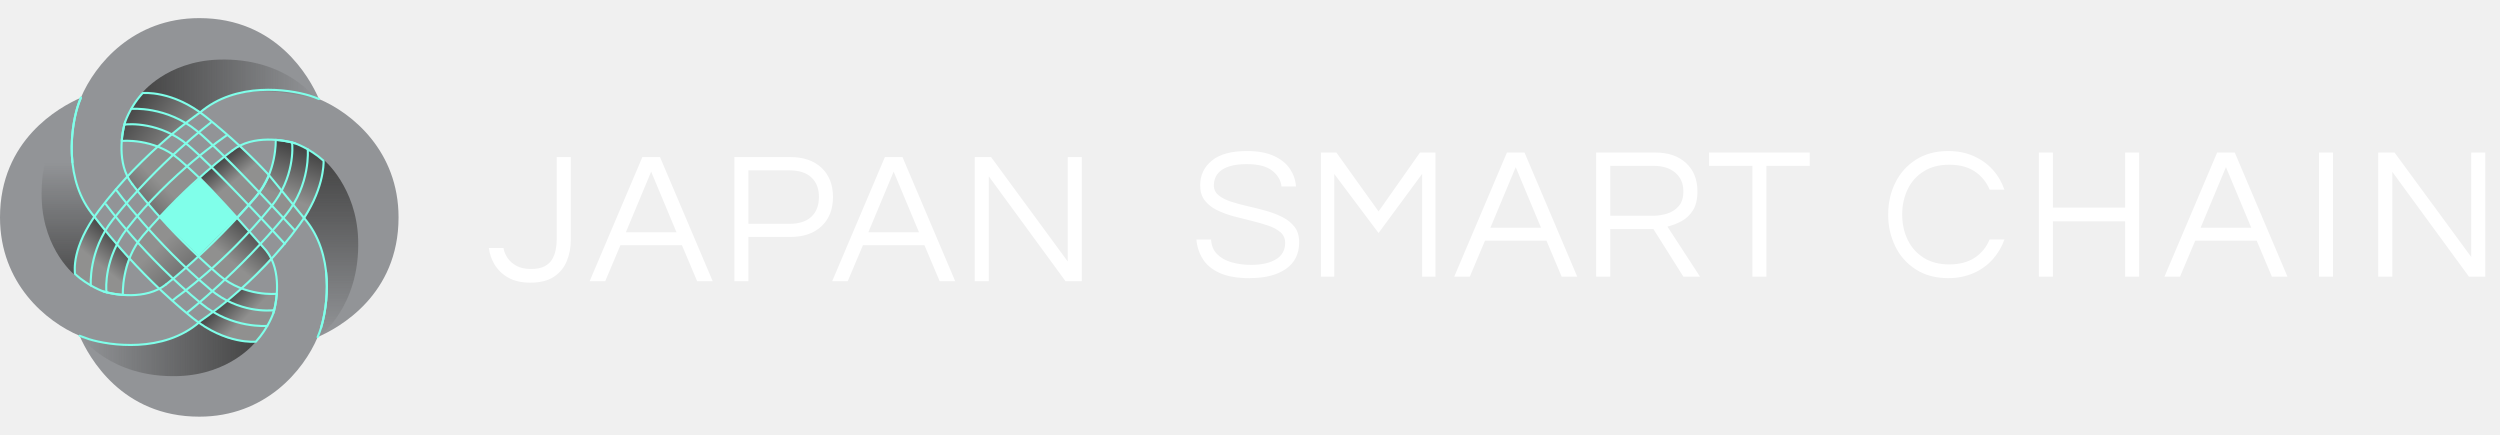
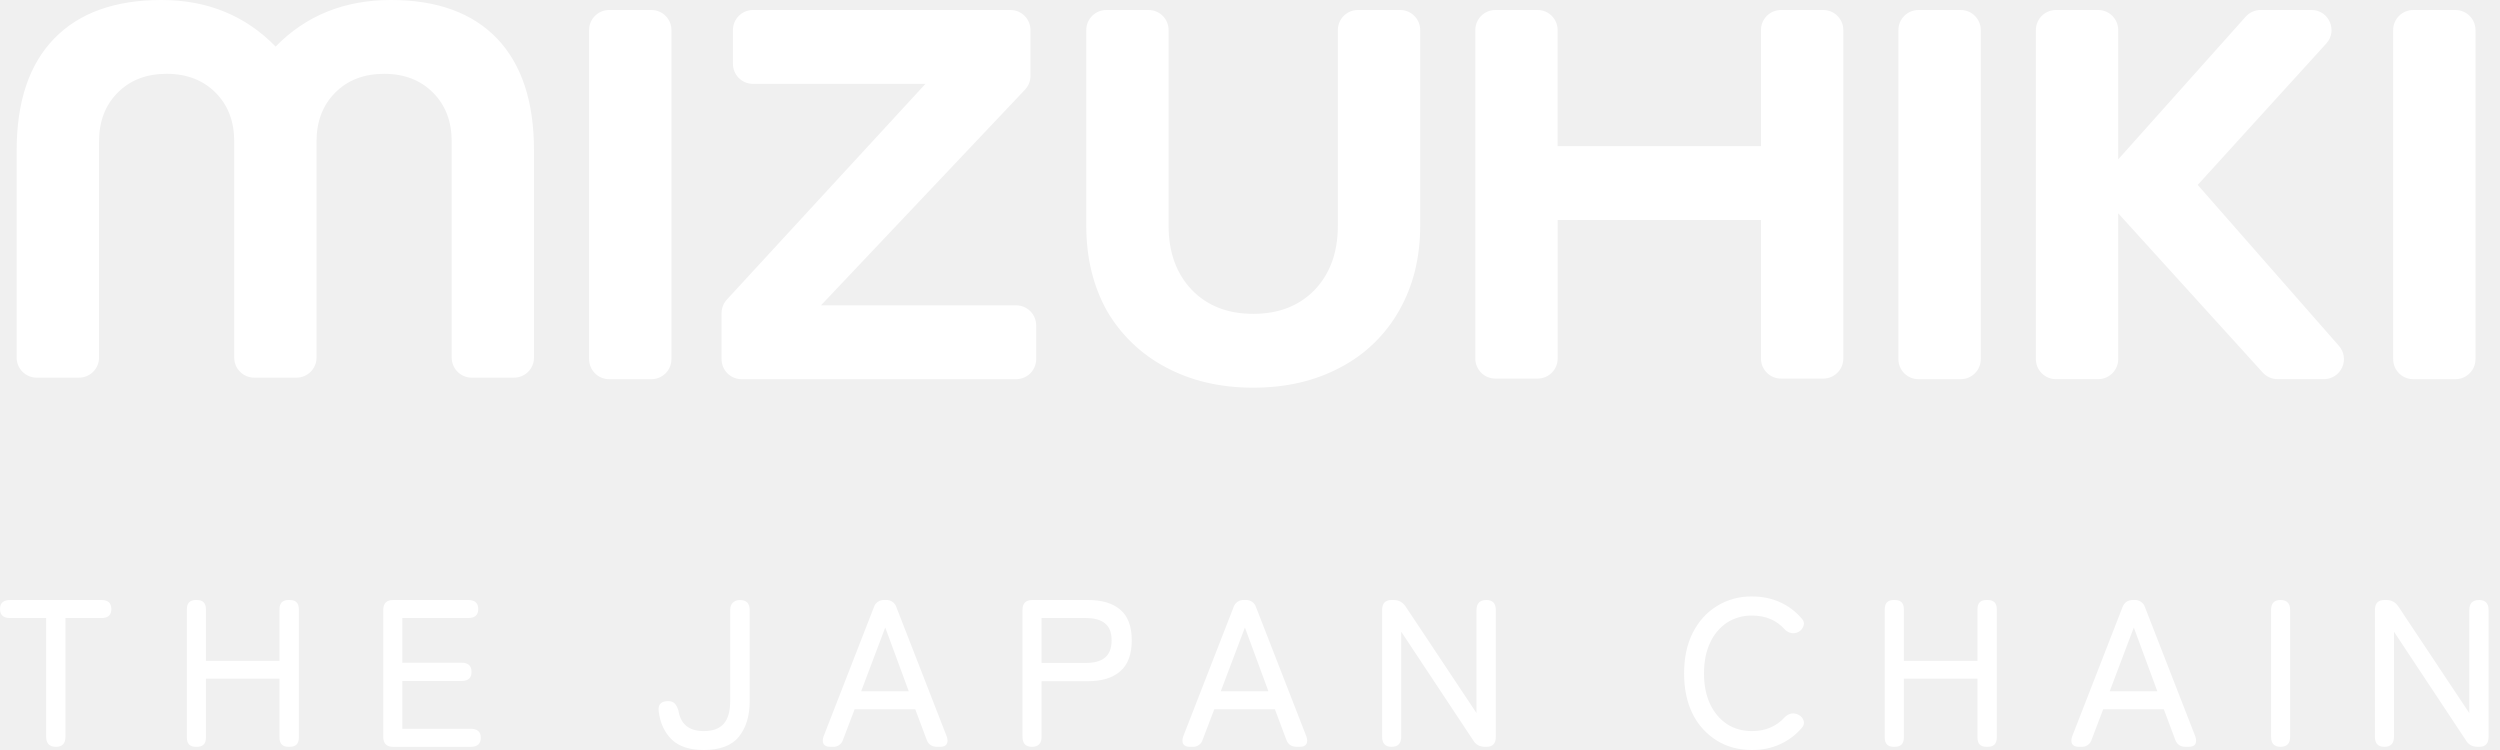
- <svg xmlns="http://www.w3.org/2000/svg" fill="none" viewBox="0 0 138 24">
-   <path fill="#80FFEA" d="m10.789 9.596-2.29 2.29 2.498 2.498 2.29-2.29-2.498-2.498Z" />
-   <path fill="#929497" d="M22 12c0-3.647-2.55-5.76-4.394-6.535C17.09 4.274 15.276 1 11 1 7.353 1 5.24 3.55 4.465 5.393 3.275 5.911 0 7.721 0 12c0 3.647 2.55 5.76 4.393 6.535C4.911 19.726 6.723 23 11 23c3.647 0 5.76-2.55 6.535-4.393C18.725 18.09 22 16.279 22 12V12Zm-11.05 2.157-1.037-1.015c-.354-.36-.827-.822-1.114-1.137l1.193-1.239c.328-.32.746-.649 1.035-.91l.503.488c.57.582 1.119 1.194 1.554 1.677l-.54.574a48.03 48.03 0 0 1-1.594 1.562Z" />
-   <path fill="url(#japan-dark_svg__a)" d="M4.449 18.558s1.603.508 3.215.454c2.097-.07 3.285-1.206 3.285-1.206s1.066.682 1.59.857c.524.174 1.572.21 1.572.21s-1.377 1.793-4.263 1.887c-3.774.122-5.399-2.202-5.399-2.202Z" />
-   <path fill="url(#japan-dark_svg__b)" d="M17.568 18.612s.508-1.602.454-3.215c-.07-2.097-1.205-3.285-1.205-3.285s.561-1.051.736-1.575c.175-.524.33-1.704.33-1.704s1.793 1.494 1.887 4.38c.122 3.774-2.202 5.4-2.202 5.4Z" />
-   <path fill="url(#japan-dark_svg__c)" d="M17.465 5.492s-1.602-.508-3.215-.454c-2.096.07-3.285 1.205-3.285 1.205s-1.066-.68-1.59-.856c-.524-.175-1.572-.21-1.572-.21s1.377-1.793 4.263-1.886c3.775-.123 5.4 2.201 5.4 2.201Z" />
-   <path fill="url(#japan-dark_svg__d)" d="M3.957 8.382c.07 2.096 1.297 3.691 1.297 3.691s-.681 1.066-.856 1.59c-.175.524-.21 1.572-.21 1.572s-1.793-1.377-1.887-4.263C2.18 7.198 4.49 5.376 4.49 5.376c-.398 1.061-.57 1.886-.533 3.006Z" />
-   <path fill="url(#japan-dark_svg__e)" d="M11.001 17.789s0 .297.996.612c.996.314 2.123.446 2.123.446s.522-.542.831-1.23c.341-.761.401-1.392.401-1.392s-.647.061-1.135-.043c-.343-.074-.874-.28-.874-.28l-2.341 1.888-.001-.001Z" />
-   <path fill="url(#japan-dark_svg__f)" d="M15.168 7.68s.078 1.101-.314 1.914c-.394.813-.603.996-.603.996l1.992 2.123s1.049-1.153 1.31-2.175c.262-1.022.315-1.652.315-1.652s-.445-.55-1.285-.838c-.838-.289-1.415-.367-1.415-.367Z" />
-   <path fill="url(#japan-dark_svg__g)" d="m8.721 8.1 2.316-1.93s-.554-.499-1.497-.76c-.944-.263-1.632-.323-1.632-.323s-.593.588-.869 1.32c-.276.73-.318 1.376-.318 1.376s.48.003.899.056c.42.053 1.101.262 1.101.262V8.1Z" />
-   <path fill="#90908F" d="m5.156 11.979 1.94 2.332s-.236.524-.262.944c-.026.42-.078 1.048-.078 1.048s-.708-.078-1.337-.34c-.63-.262-1.308-.87-1.308-.87s.107-1.259.317-1.678c.21-.42.729-1.436.729-1.436Z" />
-   <path fill="url(#japan-dark_svg__h)" d="M13.045 12.058s.786.838 1.049 1.101c.261.262.838 1.1.838 1.1l-1.59 1.643s-1.187-.699-1.45-.909c-.262-.21-.944-.891-.944-.891l2.097-2.044Z" />
-   <path fill="url(#japan-dark_svg__i)" d="M11.08 9.781s.642-.635 1.008-.897c.367-.262 1.115-.81 1.115-.81l1.572 1.546s-.472.891-.866 1.389c-.393.497-.786.917-.786.917L11.08 9.781Z" />
-   <path fill="url(#japan-dark_svg__j)" d="m5.157 11.979 1.94 2.332s-.219.367-.219.786c0 .42-.07 1.118-.07 1.118s-1.049-.175-1.712-.49c-.664-.313-.958-.602-.958-.602s.091-1.534.405-1.988c.315-.454.614-1.157.614-1.157Z" />
-   <path fill="url(#japan-dark_svg__k)" d="M7.017 9.716s.595.91.909 1.188c.314.28.874 1.101.874 1.101l2.131-2.184s-.733-.698-.979-.943c-.244-.244-1.293-.874-1.293-.874L7.018 9.716Z" />
-   <path fill="url(#japan-dark_svg__l)" d="M8.772 15.962s.6-.468 1.15-.888c.55-.419 1.025-.972 1.025-.972l-2.149-2.097-.908 1-.795 1.307 1.677 1.651Z" />
-   <path stroke="#80FFEA" stroke-linecap="round" stroke-linejoin="round" stroke-width=".116" d="M15.092 17.274c.174-.572.492-2.321-.394-3.44l-1.615-1.813M9.165 15.7c-1.118.885-2.868.567-3.44.393M4.393 18.534l.53.192c1.13.345 4.082.782 6.078-.938M16.786 12.037c1.72 1.995 1.286 4.908.941 6.04M3.997 8.955c-.13-1.25.086-2.41.275-3.033.051-.167.116-.345.193-.529" />
-   <path stroke="#80FFEA" stroke-linecap="round" stroke-linejoin="round" stroke-width=".116" d="M10.963 17.786s3.162-2.04 5.59-5.418c1.316-1.832 1.316-3.31 1.309-3.493-.768-.693-1.572-.962-1.587-.968a5.129 5.129 0 0 0-1.057-.186c0 .002.086 1.768-1.112 3.163-2.57 2.99-4.94 4.815-4.94 4.815" />
-   <path stroke="#80FFEA" stroke-linecap="round" stroke-linejoin="round" stroke-width=".116" d="M16.988 8.243s.174 1.932-1.218 3.63c-2.597 3.155-5.406 5.356-5.406 5.356" />
-   <path stroke="#80FFEA" stroke-linecap="round" stroke-linejoin="round" stroke-width=".116" d="m9.525 16.588.24-.194s2.694-1.899 5.222-5.016c1.269-1.568 1.17-3.276 1.134-3.513M5.214 11.963c-1.719-1.996-1.286-4.909-.94-6.04a5.47 5.47 0 0 1 .192-.53M6.907 6.725c-.174.572-.492 2.322.394 3.44" />
-   <path stroke="#80FFEA" stroke-linecap="round" stroke-linejoin="round" stroke-width=".116" d="M12.835 8.3c1.118-.885 2.868-.567 3.44-.393M17.606 5.466a5.614 5.614 0 0 0-.529-.193c-1.131-.345-4.044-.778-6.04.941M18.002 15.044a8.155 8.155 0 0 1-.275 3.033 5.74 5.74 0 0 1-.193.53M5.214 11.963s2.18 2.979 5.418 5.59c1.849 1.49 3.492 1.308 3.492 1.308.694-.768.963-1.571.968-1.587.067-.216.153-.6.187-1.057-.002 0-1.769.186-3.163-1.012-2.99-2.57-4.815-5.04-4.815-5.04" />
-   <path stroke="#80FFEA" stroke-linecap="round" stroke-linejoin="round" stroke-width=".116" d="M14.756 17.988s-1.932.175-3.63-1.218c-3.155-2.596-5.276-5.491-5.276-5.491" />
-   <path stroke="#80FFEA" stroke-linecap="round" stroke-linejoin="round" stroke-width=".116" d="M15.134 17.12c-.238.037-1.967.163-3.513-1.133-3.073-2.583-5.226-5.526-5.226-5.526" />
-   <path stroke="#80FFEA" stroke-linecap="round" stroke-linejoin="round" stroke-width=".116" d="M11.037 6.214s-3.095 2.09-5.59 5.418c-1.53 2.04-1.31 3.352-1.31 3.493.768.693 1.572.962 1.587.968.216.066.601.152 1.057.186 0-.002-.089-1.88 1.11-3.274C10.46 10.014 12.834 8.3 12.834 8.3" />
-   <path stroke="#80FFEA" stroke-linecap="round" stroke-linejoin="round" stroke-width=".116" d="M5.012 15.756s-.145-1.909 1.218-3.63c2.54-3.2 5.406-5.356 5.406-5.356" />
-   <path stroke="#80FFEA" stroke-linecap="round" stroke-linejoin="round" stroke-width=".116" d="M5.879 16.134c-.037-.238-.107-1.923 1.134-3.513 2.42-3.103 5.508-5.154 5.508-5.154" />
-   <path stroke="#80FFEA" stroke-linecap="round" stroke-linejoin="round" stroke-width=".116" d="M13.084 12.02c.335-.356.677-.736 1.021-1.136.309-.36.59-.843.743-1.216-.913-.995-2.08-2.093-3.48-3.22-1.849-1.49-3.493-1.31-3.493-1.31a4.957 4.957 0 0 0-.967 1.586 5.13 5.13 0 0 0-.187 1.057c.002 0 1.769-.185 3.163 1.013 1.363 1.171 2.383 2.321 3.2 3.227Z" />
-   <path stroke="#80FFEA" stroke-linecap="round" stroke-linejoin="round" stroke-width=".116" d="M7.243 6.011s1.932-.174 3.63 1.219c1.394 1.147 4.508 4.508 5.392 5.478" />
-   <path stroke="#80FFEA" stroke-linecap="round" stroke-linejoin="round" stroke-width=".116" d="M6.865 6.879c.238-.037 1.968-.163 3.514 1.133 1.368 1.151 4.492 4.51 5.341 5.445M14.849 9.668l1.937 2.368" />
-   <path fill="#fff" d="M31.508 13.255c0 .4-.072.78-.213 1.138-.142.358-.377.65-.704.874-.328.225-.767.336-1.319.336-.489 0-.898-.093-1.225-.283a2.025 2.025 0 0 1-.751-.725 2.274 2.274 0 0 1-.31-.906h.806c.027.18.1.36.217.538.117.18.283.328.497.446.214.117.483.175.806.175.324 0 .562-.05.752-.15.19-.1.331-.234.424-.4a1.7 1.7 0 0 0 .19-.532c.035-.19.053-.37.053-.543V8.67h.777v4.585ZM43.622 8.67c.732 0 1.308.199 1.729.595.42.397.63.933.63 1.61s-.21 1.212-.63 1.61c-.421.397-.997.595-1.729.595h-2.309v2.442h-.776V8.67h3.085Zm-4.281 6.851h-.86l-.838-1.987h-3.395l-.839 1.987h-.86l2.91-6.851h.973l2.909 6.851Zm13.386 0h-.859l-.839-1.987h-3.394l-.84 1.987h-.858l2.909-6.851h.971l2.91 6.851Zm6.213-1.086V8.67h.776v6.851h-.9l-4.233-5.786v5.786h-.776V8.67h.9l4.233 5.765Zm9.886-6.098c.607 0 1.108.092 1.5.274.394.182.689.423.885.719.196.297.306.618.326.962h-.797c-.042-.346-.214-.636-.517-.874-.303-.239-.77-.358-1.397-.358-.386 0-.701.04-.942.115-.242.076-.426.174-.554.294a.956.956 0 0 0-.259.376 1.155 1.155 0 0 0-.068.373c0 .229.085.413.254.553.17.142.394.259.673.352.279.093.587.179.926.254.338.076.675.16 1.01.254.335.093.64.21.921.351.28.142.504.323.674.543.17.22.253.503.253.849 0 .635-.242 1.123-.724 1.465-.483.341-1.146.512-1.987.512v.005c-.677 0-1.225-.092-1.646-.274-.42-.183-.737-.436-.947-.761a2.343 2.343 0 0 1-.367-1.098h.807c.02.332.131.6.332.802.2.204.463.355.79.45a3.81 3.81 0 0 0 1.084.146c.58 0 1.038-.102 1.376-.306a.993.993 0 0 0 .507-.906.742.742 0 0 0-.253-.586 2.009 2.009 0 0 0-.673-.366 9.584 9.584 0 0 0-.917-.265 39.746 39.746 0 0 1-1-.253 5.005 5.005 0 0 1-.921-.342 1.91 1.91 0 0 1-.673-.533c-.17-.218-.253-.494-.253-.833 0-.56.215-1.015.648-1.367.43-.352 1.074-.527 1.93-.527Zm38.713 0c.518 0 .983.092 1.398.274.413.182.765.433 1.054.75.289.317.507.688.653 1.108h-.818a2.165 2.165 0 0 0-.818-1.004c-.372-.249-.843-.372-1.407-.372-.565 0-1.024.122-1.413.367-.39.244-.685.574-.884.987a3.16 3.16 0 0 0-.302 1.398c0 .517.1.974.302 1.391.199.418.494.748.884.993s.861.367 1.413.367c.551 0 1.035-.123 1.407-.372.372-.248.645-.583.818-1.005h.818a3.227 3.227 0 0 1-.653 1.103 3.08 3.08 0 0 1-1.054.756 3.44 3.44 0 0 1-1.398.274v.001c-.683 0-1.273-.156-1.769-.47a3.114 3.114 0 0 1-1.143-1.268 3.913 3.913 0 0 1-.399-1.77c0-.65.132-1.24.399-1.77a3.127 3.127 0 0 1 1.143-1.268c.497-.313 1.087-.47 1.769-.47Zm-31.443 3.335 2.287-3.251h.854v6.852h-.736V9.601l-2.405 3.261-2.446-3.26v5.671h-.735V8.421h.854l2.327 3.25Zm10.968 3.601h-.86l-.839-1.987h-3.394l-.838 1.987h-.86l2.909-6.852h.972l2.91 6.852Zm12.834-6.117h-2.391v6.117h-.776V9.156h-2.392v-.735h5.56v.735Zm-8.508-.735c.703 0 1.264.194 1.682.58.418.386.626.907.626 1.562 0 .442-.084.795-.254 1.056a1.7 1.7 0 0 1-.635.596 3.263 3.263 0 0 1-.767.293l1.8 2.764h-.92l-1.655-2.629h-2.382v2.63h-.777V8.42h3.282Zm21.931 3.04h3.985V8.419h.775v6.852h-.775v-3.054h-3.985v3.054h-.776V8.42h.776v3.042Zm12.947 3.81h-.86l-.838-1.987h-3.394l-.839 1.987h-.859l2.909-6.852h.972l2.909 6.852Zm2.515 0h-.776V8.42h.776v6.852Zm7.628-1.088V8.42h.777v6.852h-.901l-4.232-5.786v5.786h-.777V8.42h.901l4.232 5.764ZM34.548 12.82h2.794l-1.398-3.344-1.396 3.344Zm13.386 0h2.794L49.33 9.476l-1.397 3.344Zm34.337-.249h2.793l-1.396-3.344-1.398 3.344Zm39.204 0h2.795l-1.398-3.345-1.397 3.344Zm-80.161-.216h2.256c.538 0 .946-.132 1.221-.394.275-.263.414-.625.414-1.087 0-.463-.137-.815-.414-1.077-.276-.263-.683-.394-1.22-.394h-2.258v2.952Zm47.57-.445h2.372c.248 0 .5-.04.756-.114.254-.077.47-.212.646-.409.176-.196.264-.472.264-.824 0-.434-.148-.777-.445-1.03-.298-.251-.69-.377-1.18-.377h-2.412v2.754Z" />
+ <svg xmlns="http://www.w3.org/2000/svg" fill="none" viewBox="0 0 80 24">
+   <g clip-path="url(#japan-dark_svg__a)">
+     <path fill="#fff" d="M23.682 19.201c.206 0 .308.108.308.322v2.913c0 .475-.116.855-.348 1.141-.229.282-.602.423-1.122.423-.447 0-.786-.11-1.019-.33-.233-.223-.374-.525-.423-.905-.027-.22.074-.329.302-.329.094 0 .163.025.208.074.05.049.09.125.121.228.072.439.342.657.811.657.287 0 .5-.077.638-.234.139-.156.208-.398.208-.725v-2.913c0-.102.028-.181.081-.235a.317.317 0 0 1 .235-.087Zm32.383-.114c.326 0 .624.06.892.182.268.12.499.293.691.516.072.076.094.155.068.235a.342.342 0 0 1-.14.188l-.028.014a.34.34 0 0 1-.201.04.4.4 0 0 1-.229-.114c-.264-.3-.615-.45-1.053-.45a1.44 1.44 0 0 0-.805.228 1.534 1.534 0 0 0-.537.644c-.13.273-.195.6-.195.98 0 .376.065.703.195.98.13.273.309.486.537.638.232.152.5.227.805.227.43 0 .78-.149 1.053-.449a.394.394 0 0 1 .215-.114.359.359 0 0 1 .215.04l.014.007a.31.31 0 0 1 .154.181c.026.081.006.159-.06.235a2.019 2.019 0 0 1-.699.523c-.268.121-.566.182-.892.182-.425 0-.801-.1-1.127-.302a2.101 2.101 0 0 1-.773-.852c-.183-.367-.274-.8-.274-1.296 0-.497.09-.928.274-1.295.188-.371.446-.658.773-.86a2.071 2.071 0 0 1 1.127-.308ZM3.248 19.2c.21 0 .315.097.315.29 0 .191-.105.287-.315.287H2.094v3.8c0 .214-.1.321-.302.321-.21 0-.315-.107-.315-.322v-3.799H.322c-.214 0-.322-.096-.322-.288 0-.192.107-.289.322-.289h2.926Zm3.053 0c.192 0 .288.099.288.295v1.652h2.355v-1.652c0-.197.097-.295.29-.295h.04c.192 0 .288.098.289.295v4.108c0 .196-.097.295-.29.295h-.04c-.192 0-.289-.099-.289-.296v-1.885H6.59v1.886c0 .196-.096.295-.288.295h-.034c-.193 0-.288-.099-.288-.296v-4.107c0-.196.095-.295.288-.295H6.3Zm8.68 0c.215 0 .323.097.323.29 0 .191-.108.287-.323.287h-2.107v1.43h1.9c.21 0 .315.098.315.295 0 .192-.105.289-.316.289h-1.899v1.53h2.188c.215 0 .323.096.323.288 0 .193-.108.29-.322.29h-2.484c-.21 0-.315-.108-.315-.323v-4.054c0-.214.105-.322.315-.322h2.402Zm13.368 0a.33.33 0 0 1 .335.229l1.61 4.134c.037.102.036.185 0 .247-.035.059-.104.088-.207.088h-.1c-.17 0-.283-.078-.337-.235l-.362-.966h-1.94l-.368.966a.32.32 0 0 1-.33.235h-.087c-.099 0-.168-.03-.208-.088-.036-.062-.036-.145 0-.247l1.61-4.134a.33.33 0 0 1 .336-.229h.048Zm6.471 0c.443 0 .785.103 1.027.309.246.206.369.533.369.98 0 .452-.123.783-.37.993-.24.21-.583.316-1.026.316h-1.49v1.778c0 .215-.103.322-.308.322-.202 0-.302-.107-.302-.322v-4.06c0-.21.105-.316.315-.316h1.785Zm5.037 0a.33.33 0 0 1 .336.229l1.61 4.134c.037.102.036.185 0 .247-.035.059-.105.088-.207.088h-.1c-.171 0-.283-.078-.337-.235l-.362-.966h-1.94l-.369.966a.32.32 0 0 1-.329.235h-.087c-.098 0-.168-.03-.208-.088-.035-.062-.036-.145 0-.247l1.61-4.134a.33.33 0 0 1 .337-.229h.046Zm4.74 0c.162 0 .289.07.383.208l2.268 3.41v-3.296c0-.214.106-.322.317-.322.2 0 .301.108.301.322v4.054c0 .215-.099.322-.296.322h-.047c-.174 0-.301-.07-.381-.208l-2.303-3.476v3.362c0 .215-.103.322-.309.322-.201 0-.302-.107-.302-.322v-4.054c0-.214.101-.322.302-.322h.068Zm16.038 0c.192 0 .288.099.288.295v1.652h2.356v-1.652c0-.197.096-.295.288-.295h.04c.193 0 .29.098.29.295v4.108c0 .196-.097.295-.29.295h-.04c-.192 0-.288-.099-.288-.296v-1.885h-2.356v1.886c0 .196-.096.295-.288.295H60.6c-.193 0-.288-.099-.288-.296v-4.107c0-.196.096-.295.288-.295h.034Zm7.668 0a.33.33 0 0 1 .336.229l1.61 4.134c.036.102.036.185 0 .247-.036.059-.105.088-.208.088h-.1c-.17 0-.283-.078-.337-.235l-.362-.966h-1.94l-.368.966a.32.32 0 0 1-.33.235h-.086c-.099 0-.168-.03-.208-.088-.036-.062-.036-.145 0-.247l1.61-4.134c.058-.152.17-.229.336-.229h.047Zm4.673 0c.205 0 .308.108.308.322v4.054c0 .215-.103.322-.308.322-.202 0-.302-.107-.302-.322v-4.054c0-.214.1-.322.302-.322Zm3.39 0c.16 0 .288.07.382.208l2.269 3.41v-3.296c0-.214.105-.322.315-.322.201 0 .303.108.303.322v4.054c0 .215-.1.322-.296.322h-.047c-.174 0-.302-.069-.383-.208l-2.302-3.476v3.362c0 .215-.102.322-.308.322-.202 0-.302-.107-.302-.322v-4.054c0-.214.1-.322.302-.322h.067Zm-48.81 2.92h1.524l-.752-2.04-.771 2.04Zm11.51 0h1.523l-.752-2.04-.772 2.04Zm28.445 0h1.523l-.752-2.04-.771 2.04Zm-34.18-.906h1.415c.268 0 .473-.056.611-.168.143-.116.214-.302.214-.557 0-.25-.07-.432-.214-.544-.138-.112-.343-.168-.61-.168H33.33v1.437ZM36.755.32c.354 0 .64.288.64.642v6.265c0 .848.249 1.532.746 2.053.496.51 1.15.763 1.962.763s1.467-.254 1.963-.763c.497-.52.745-1.205.745-2.053V.962c0-.354.288-.642.642-.642h1.353c.354 0 .64.288.64.642v6.265c0 1.017-.223 1.92-.672 2.708a4.588 4.588 0 0 1-1.872 1.817c-.811.436-1.745.654-2.798.654-1.054 0-1.988-.218-2.8-.654a4.708 4.708 0 0 1-1.889-1.817c-.436-.788-.654-1.69-.654-2.708V.962c0-.354.287-.642.641-.642h1.353Zm-15.91 0c.355 0 .641.288.641.642v10.53a.641.641 0 0 1-.64.642h-1.353a.642.642 0 0 1-.642-.642V.962c0-.354.288-.642.642-.642h1.353Zm11.49 0c.354 0 .64.288.64.642v1.466a.641.641 0 0 1-.174.44l-6.53 6.903h6.246c.354 0 .641.287.641.641v1.08a.642.642 0 0 1-.641.642H23.73a.641.641 0 0 1-.64-.642v-1.47c0-.161.06-.317.169-.435l6.355-6.903h-5.52a.642.642 0 0 1-.64-.642V.962c0-.354.287-.642.64-.642h8.24Zm30.408 0c.354 0 .642.288.642.642v10.53a.642.642 0 0 1-.642.642h-1.352a.642.642 0 0 1-.642-.642V.962c0-.354.288-.642.642-.642h1.352Zm4.399 0c.354 0 .641.288.641.642V5.1l4.08-4.567a.642.642 0 0 1 .478-.214h1.626c.556 0 .849.662.474 1.074l-4.114 4.524 4.519 5.151a.641.641 0 0 1-.482 1.065h-1.481a.642.642 0 0 1-.475-.211l-4.625-5.096v4.665a.642.642 0 0 1-.641.642H65.79a.642.642 0 0 1-.642-.642V.962c0-.354.288-.642.642-.642h1.353Zm11.432 0c.355 0 .642.288.642.642v10.53a.642.642 0 0 1-.642.642h-1.352a.642.642 0 0 1-.641-.642V.962c0-.354.287-.641.64-.642h1.353Zm-29.37 0c.354 0 .64.288.64.642v3.715h6.507V.962c0-.354.287-.642.641-.642h1.353c.354 0 .641.288.641.642v10.512a.642.642 0 0 1-.641.641h-1.353a.642.642 0 0 1-.641-.641V7.039h-6.506v4.435a.641.641 0 0 1-.64.641h-1.354a.642.642 0 0 1-.641-.641V.962c0-.354.287-.642.642-.642h1.352ZM12.51 0c1.478 0 2.61.412 3.398 1.236.787.824 1.18 2.018 1.18 3.58v6.628a.64.64 0 0 1-.64.641h-1.352a.641.641 0 0 1-.642-.64v-6.92c0-.642-.2-1.163-.6-1.563-.4-.4-.92-.6-1.562-.6s-1.164.2-1.563.6c-.4.4-.6.921-.6 1.563v6.92c0 .353-.288.64-.642.64H8.135a.64.64 0 0 1-.64-.64v-6.92c0-.642-.2-1.163-.6-1.563-.4-.4-.922-.6-1.564-.6s-1.163.2-1.562.6c-.4.4-.6.921-.6 1.563v6.92c0 .353-.288.64-.642.64H1.175a.641.641 0 0 1-.642-.64V4.815c0-1.562.4-2.756 1.2-3.58C2.531.412 3.677 0 5.167 0 6.634 0 7.851.497 8.82 1.49 9.79.497 11.02 0 12.51 0Z" />
+   </g>
  <defs>
-     <linearGradient id="japan-dark_svg__a" x1="14.111" x2="4.449" y1="19.285" y2="19.285" gradientUnits="userSpaceOnUse">
-       <stop stop-color="#454545" />
-       <stop offset="1" stop-color="#454545" stop-opacity="0" />
-     </linearGradient>
-     <linearGradient id="japan-dark_svg__b" x1="18.296" x2="18.296" y1="8.834" y2="18.612" gradientUnits="userSpaceOnUse">
-       <stop stop-color="#454545" />
-       <stop offset="1" stop-color="#454545" stop-opacity="0" />
-     </linearGradient>
-     <linearGradient id="japan-dark_svg__c" x1="7.803" x2="17.465" y1="4.765" y2="4.765" gradientUnits="userSpaceOnUse">
-       <stop stop-color="#454545" />
-       <stop offset="1" stop-color="#454545" stop-opacity="0" />
-     </linearGradient>
-     <linearGradient id="japan-dark_svg__d" x1="3.776" x2="3.776" y1="16.164" y2="8.977" gradientUnits="userSpaceOnUse">
-       <stop stop-color="#454545" />
-       <stop offset="1" stop-color="#454545" stop-opacity="0" />
-     </linearGradient>
-     <linearGradient id="japan-dark_svg__e" x1="12.518" x2="13.622" y1="16.358" y2="17.497" gradientUnits="userSpaceOnUse">
-       <stop stop-color="#464646" />
-       <stop offset="1" stop-color="#90908F" />
-     </linearGradient>
-     <linearGradient id="japan-dark_svg__f" x1="16.673" x2="15.704" y1="8.312" y2="10.855" gradientUnits="userSpaceOnUse">
-       <stop stop-color="#464646" />
-       <stop offset="1" stop-color="#90908F" />
-     </linearGradient>
-     <linearGradient id="japan-dark_svg__g" x1="7.325" x2="10.257" y1="5.781" y2="8.031" gradientUnits="userSpaceOnUse">
-       <stop stop-color="#464646" />
-       <stop offset="1" stop-color="#90908F" />
-     </linearGradient>
-     <linearGradient id="japan-dark_svg__h" x1="14.262" x2="12.742" y1="12.585" y2="14.42" gradientUnits="userSpaceOnUse">
-       <stop stop-color="#464646" />
-       <stop offset="1" stop-color="#90908F" />
-     </linearGradient>
-     <linearGradient id="japan-dark_svg__i" x1="12.234" x2="13.075" y1="8.818" y2="9.889" gradientUnits="userSpaceOnUse">
-       <stop stop-color="#464646" />
-       <stop offset="1" stop-color="#90908F" />
-     </linearGradient>
-     <linearGradient id="japan-dark_svg__j" x1="6.7" x2="5.532" y1="13.232" y2="14.64" gradientUnits="userSpaceOnUse">
-       <stop stop-color="#464646" />
-       <stop offset="1" stop-color="#90908F" />
-     </linearGradient>
-     <linearGradient id="japan-dark_svg__k" x1="6.429" x2="8.749" y1="12.487" y2="10.009" gradientUnits="userSpaceOnUse">
-       <stop stop-color="#464646" />
-       <stop offset="1" stop-color="#90908F" />
-     </linearGradient>
-     <linearGradient id="japan-dark_svg__l" x1="12.009" x2="8.594" y1="17.372" y2="13.753" gradientUnits="userSpaceOnUse">
-       <stop stop-color="#464646" />
-       <stop offset="1" stop-color="#90908F" />
-     </linearGradient>
+     <clipPath id="japan-dark_svg__a">
+       <path fill="#fff" d="M0 0h80v24H0z" />
+     </clipPath>
  </defs>
</svg>
